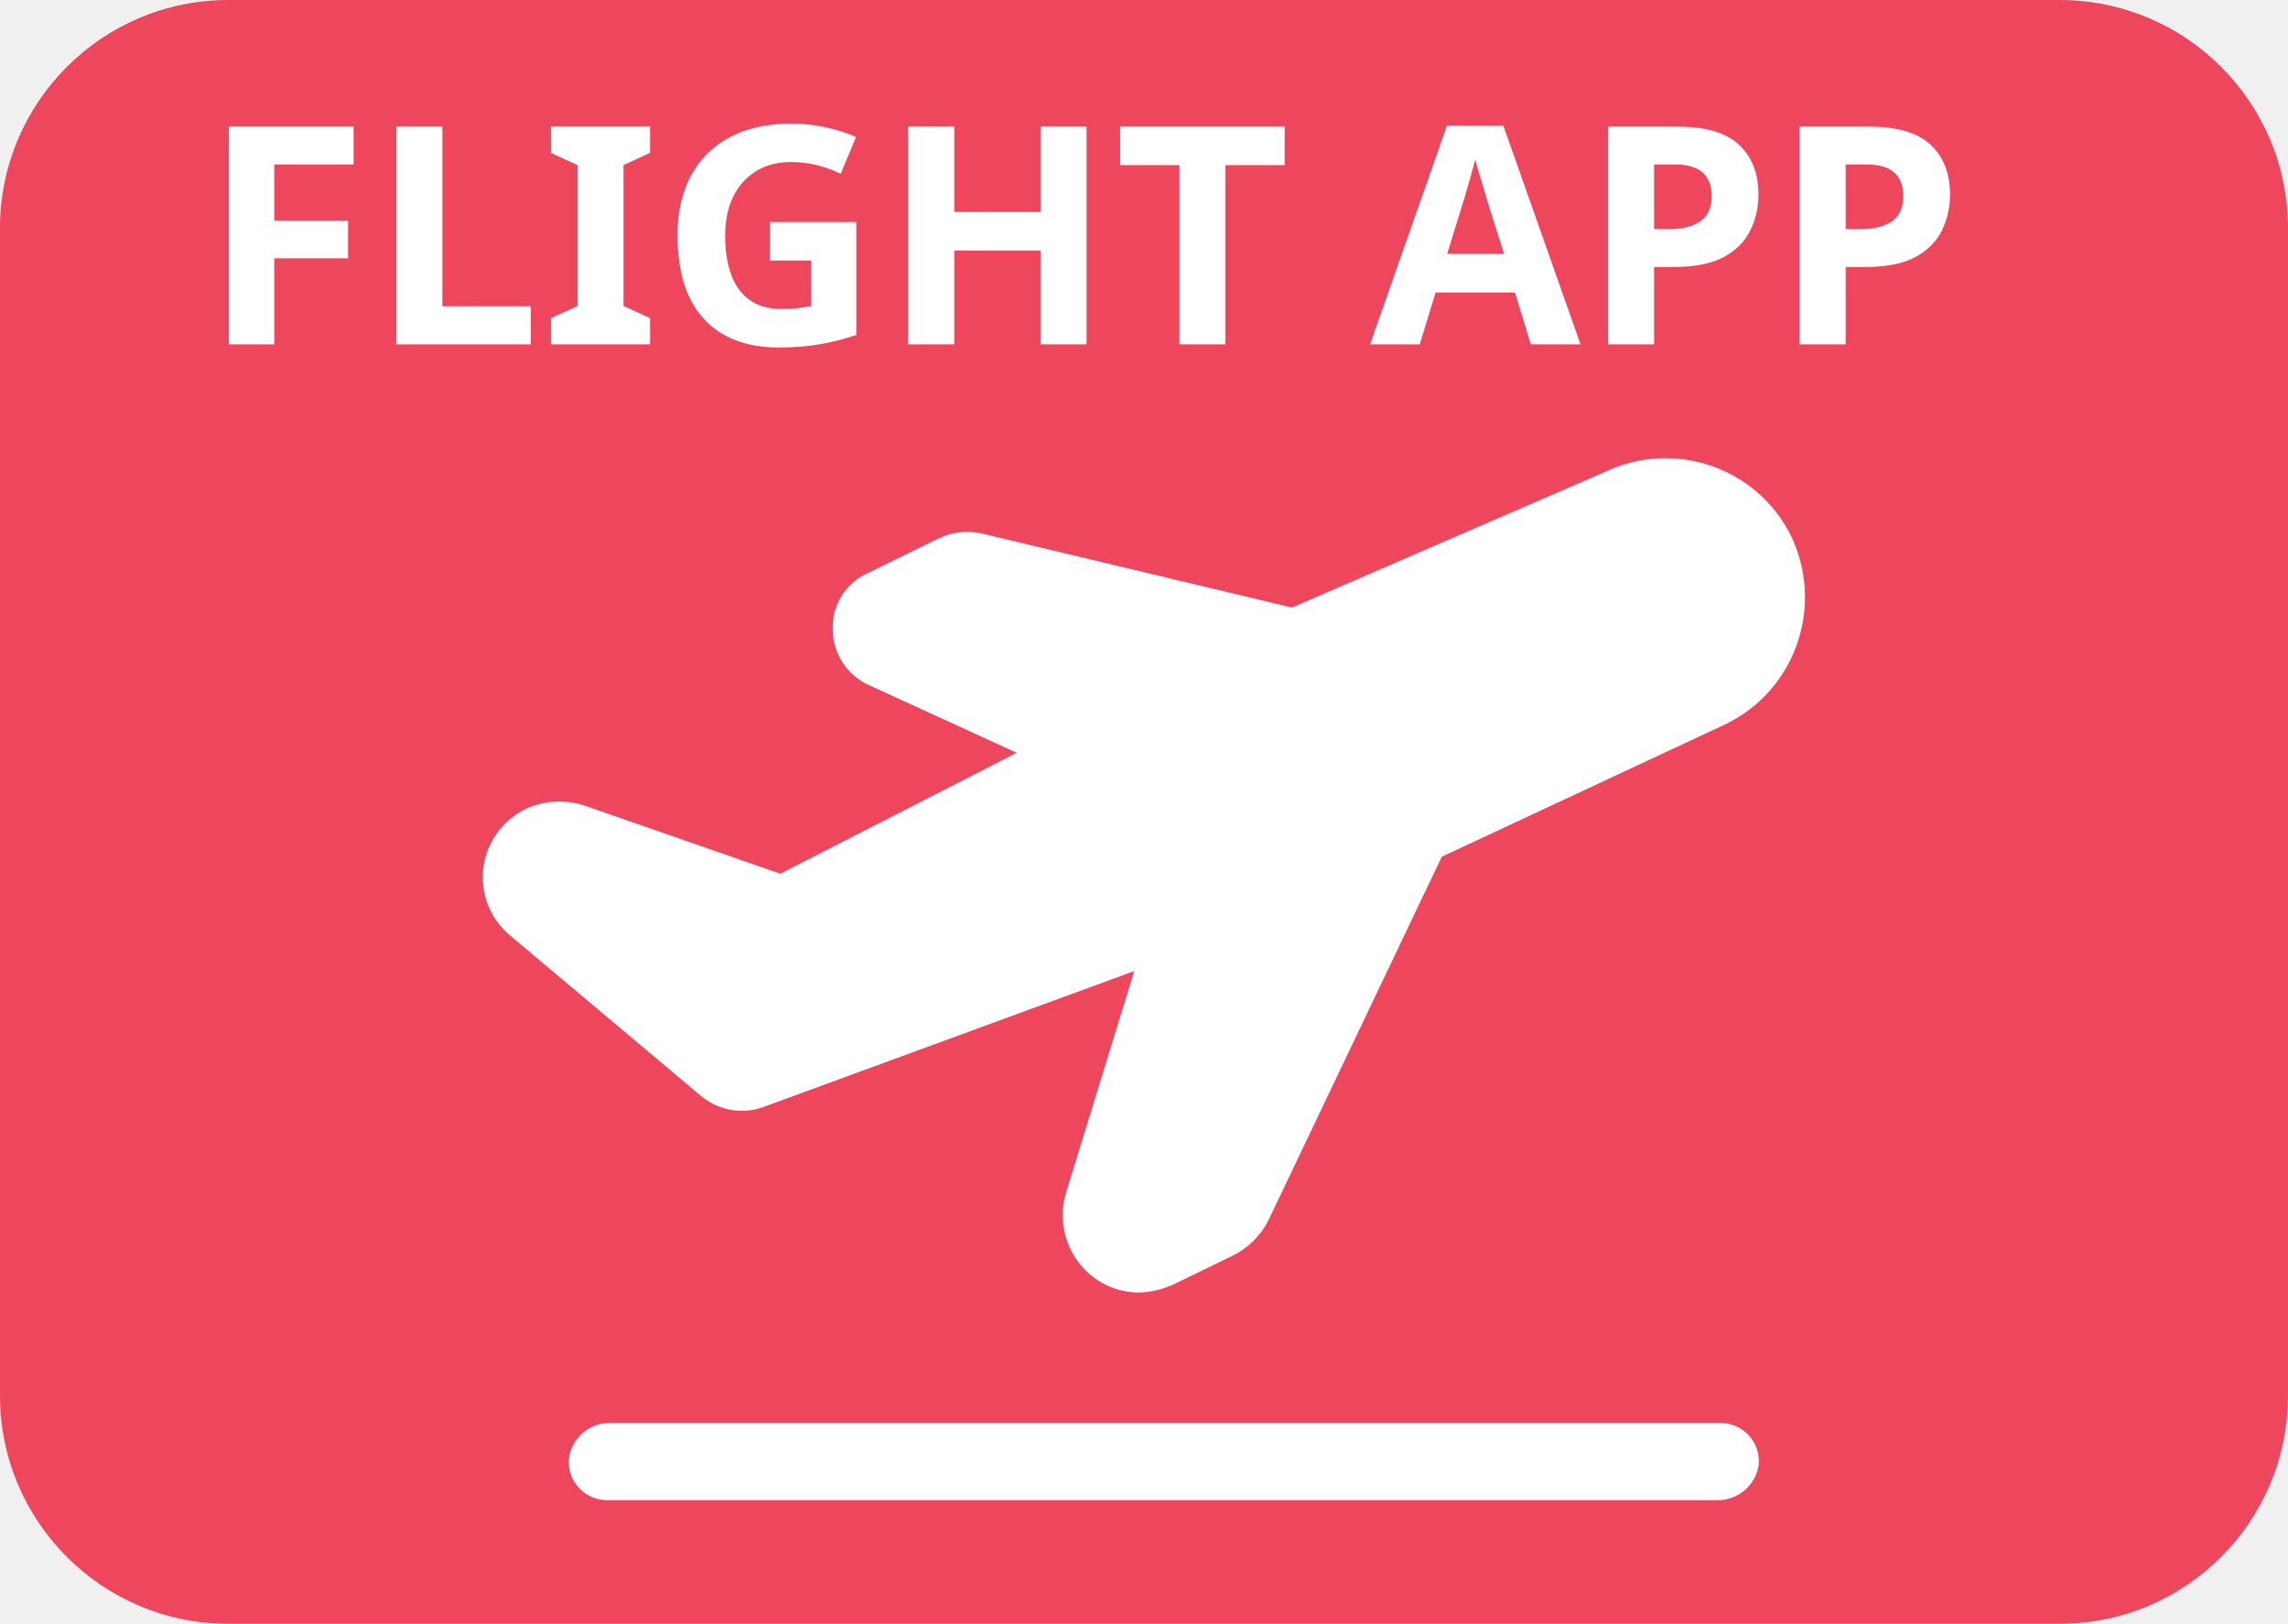
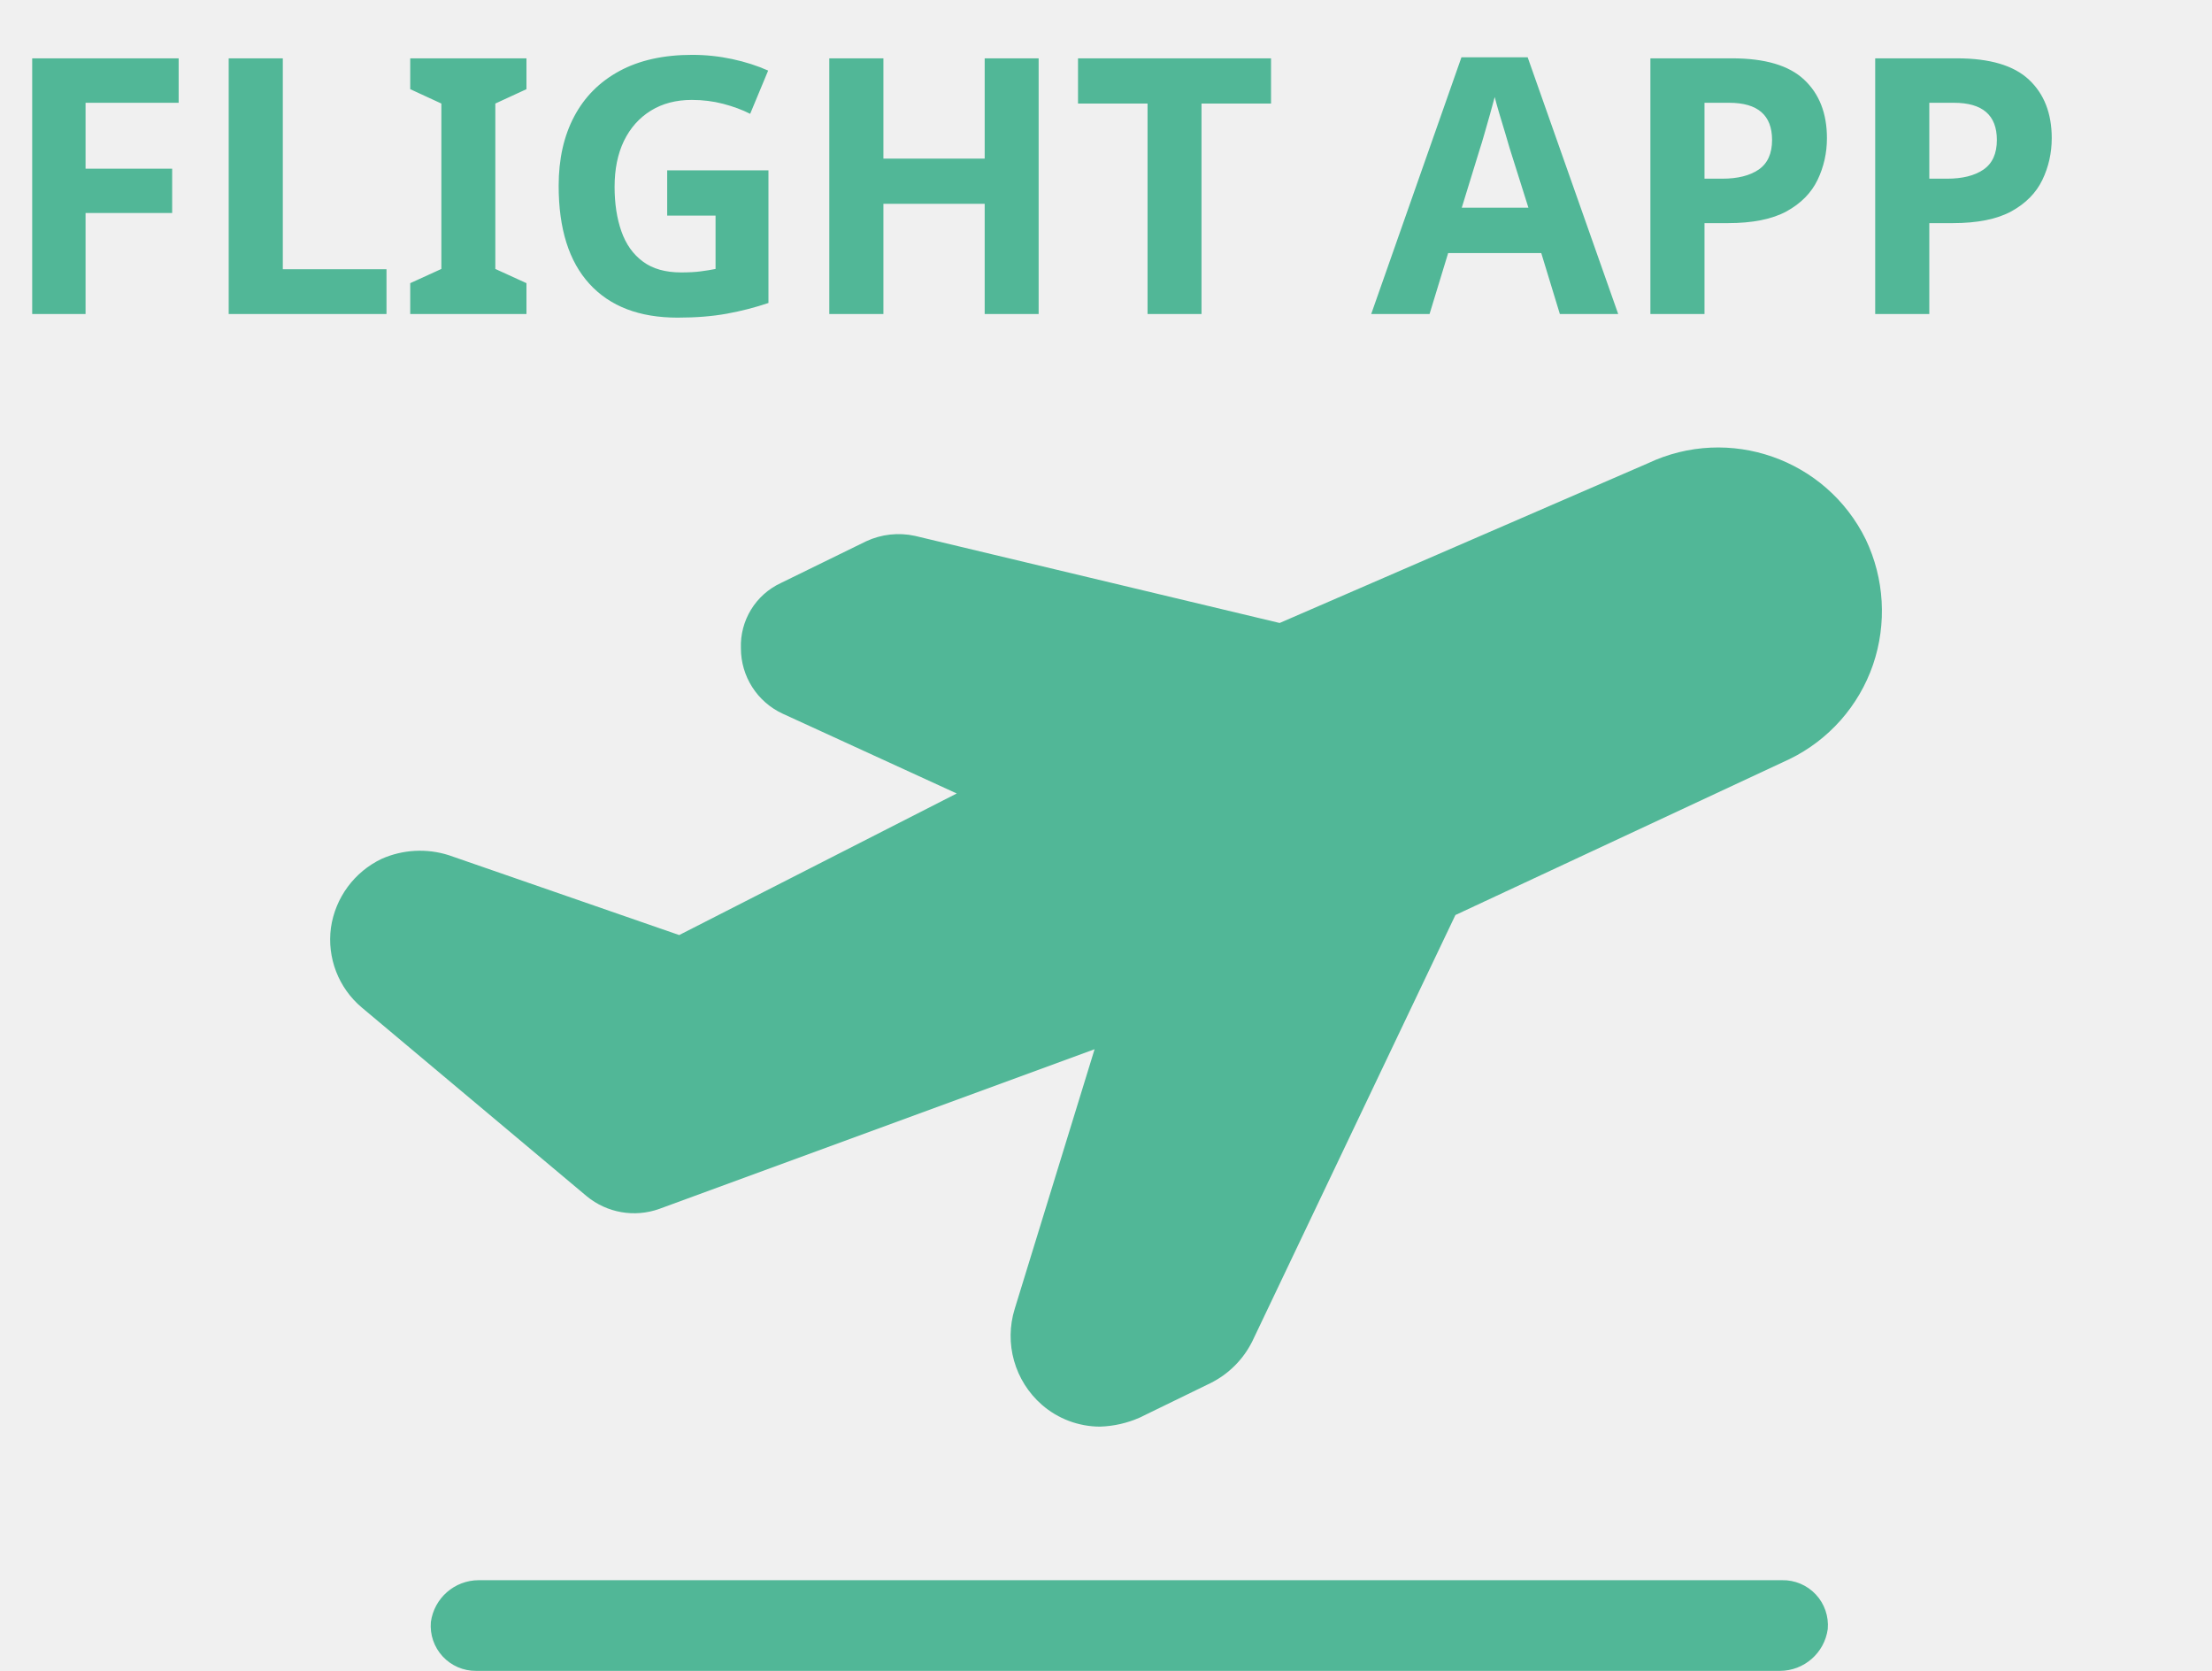
- <svg xmlns="http://www.w3.org/2000/svg" viewBox="0 0 277.5 197">
+ <svg xmlns="http://www.w3.org/2000/svg" viewBox="0 0 228.66 172.67">
  <defs>
-     <style>.cls-1{fill:#ee465d;}.cls-2{font-size:37px;font-family:Futura-Bold, Futura;font-weight:700;}.cls-2,.cls-3{fill:#fff;}</style>
+     <style>.cls-1{font-size:37px;font-family:Futura-Bold, Futura;font-weight:700;}.cls-1,.cls-2{fill:#51b797;}</style>
  </defs>
  <g id="Lag_2" data-name="Lag 2">
    <g id="Lag_1-2" data-name="Lag 1">
-       <rect class="cls-1" width="277.5" height="197" rx="27.69" ry="27.69" />
-       <text class="cls-2" transform="translate(24.42 41.78)">FLIGHT APP</text>
-       <path class="cls-3" d="M194.76,57.21,156.7,73.71l-37.69-9a7.94,7.94,0,0,0-5.06.56l-8.81,4.31A7.15,7.15,0,0,0,101,76.33a7.44,7.44,0,0,0,4.31,6.75l18,8.25L94.64,106,70.82,97.71a9.81,9.81,0,0,0-6.94.37,9.37,9.37,0,0,0-5.25,7.12,9.18,9.18,0,0,0,3.19,8.25L85.07,133a7.71,7.71,0,0,0,7.5,1.31l45-16.5-8.25,26.81a9.45,9.45,0,0,0,2.81,9.94,9.19,9.19,0,0,0,6,2.25,11,11,0,0,0,4.12-.94l7.31-3.56a9.6,9.6,0,0,0,4.31-4.31l21-44.06,34.5-16.12A17,17,0,0,0,218,78a17.2,17.2,0,0,0-.75-12.94A17,17,0,0,0,194.76,57.21Z" />
-       <path class="cls-3" d="M208.63,172.63H73.9A5,5,0,0,0,69,176.95,4.65,4.65,0,0,0,73.64,182H208.37a5,5,0,0,0,4.94-4.32A4.65,4.65,0,0,0,208.63,172.63Z" />
+       <text class="cls-1" transform="translate(0 32.45)">FLIGHT APP</text>
+       <path class="cls-2" d="M170.34,47.88l-38.06,16.5-37.69-9a7.94,7.94,0,0,0-5.06.56l-8.81,4.31A7.15,7.15,0,0,0,76.59,67a7.44,7.44,0,0,0,4.31,6.75L98.9,82,70.21,96.63,46.4,88.38a9.81,9.81,0,0,0-6.94.37,9.37,9.37,0,0,0-5.25,7.12,9.18,9.18,0,0,0,3.19,8.25l23.25,19.5a7.71,7.71,0,0,0,7.5,1.31l45-16.5-8.25,26.81a9.45,9.45,0,0,0,2.81,9.94,9.19,9.19,0,0,0,6,2.25,11,11,0,0,0,4.12-.94l7.31-3.56a9.6,9.6,0,0,0,4.31-4.31l21-44.06L185,78.44a17,17,0,0,0,8.62-9.75,17.2,17.2,0,0,0-.75-12.94A17,17,0,0,0,170.34,47.88Z" />
+       <path class="cls-2" d="M184.21,163.3H49.48a5,5,0,0,0-4.94,4.32,4.65,4.65,0,0,0,4.67,5.05H184a5,5,0,0,0,4.94-4.32A4.65,4.65,0,0,0,184.21,163.3Z" />
    </g>
  </g>
</svg>
